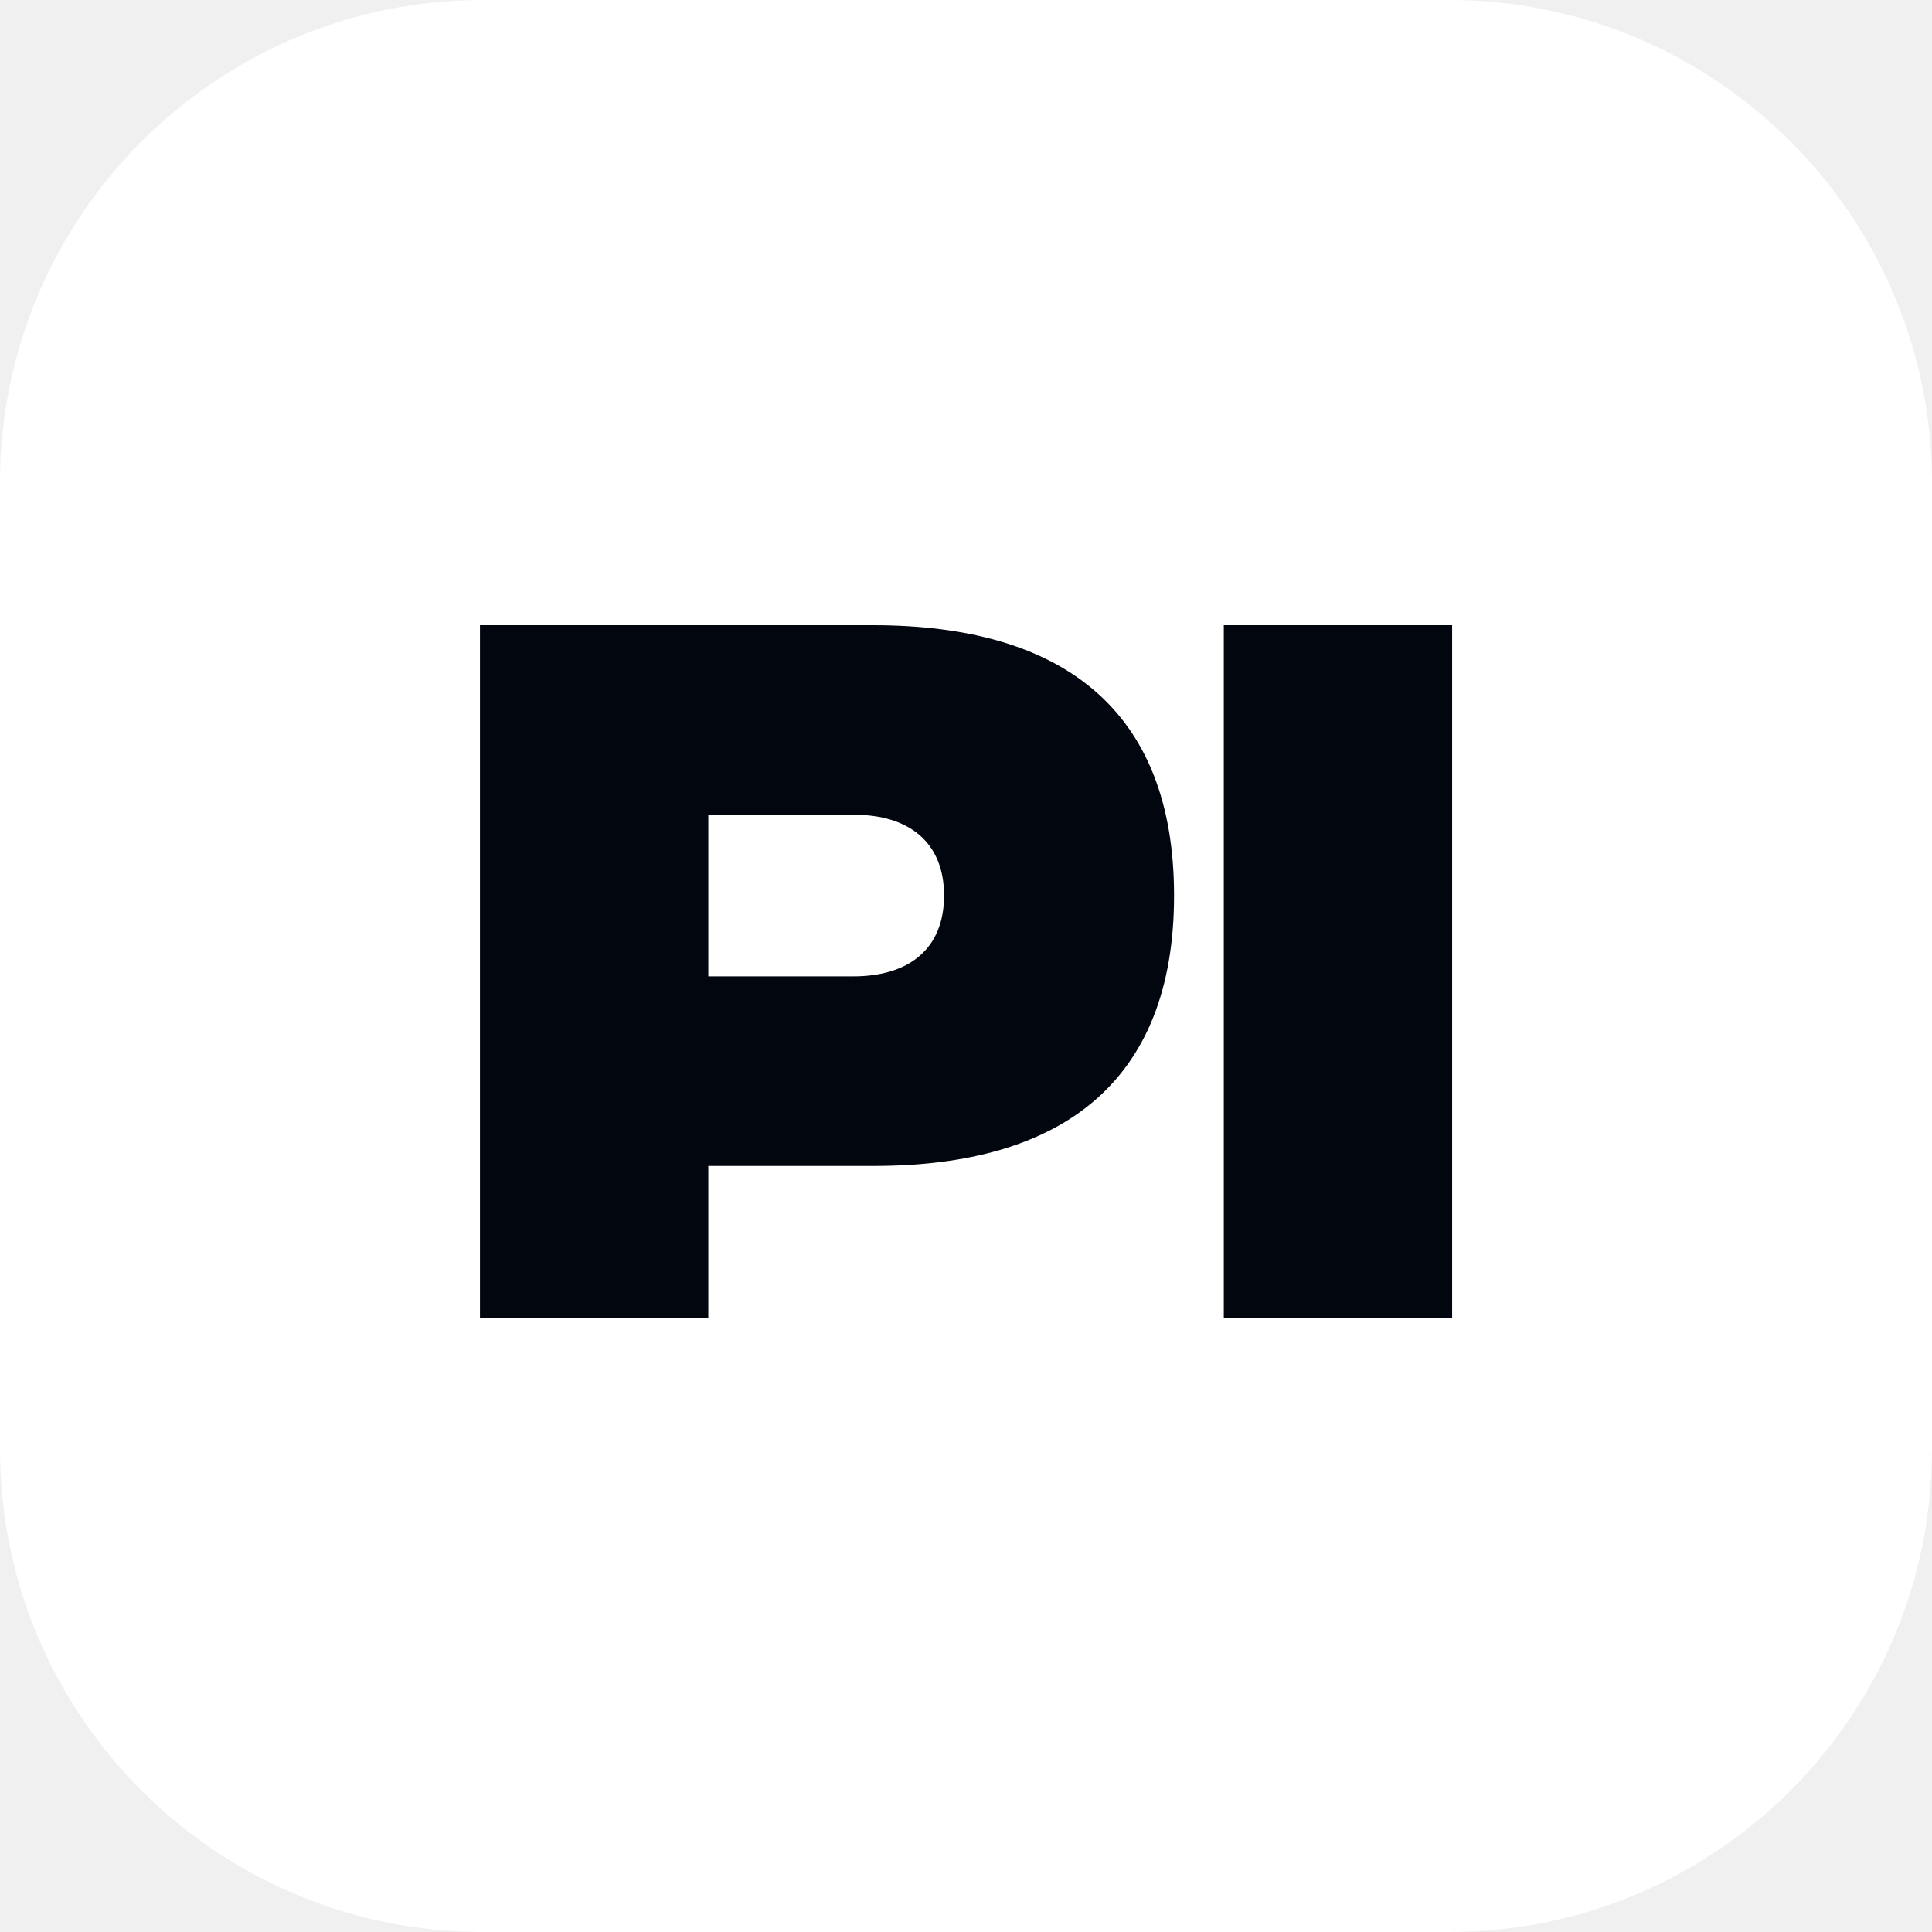
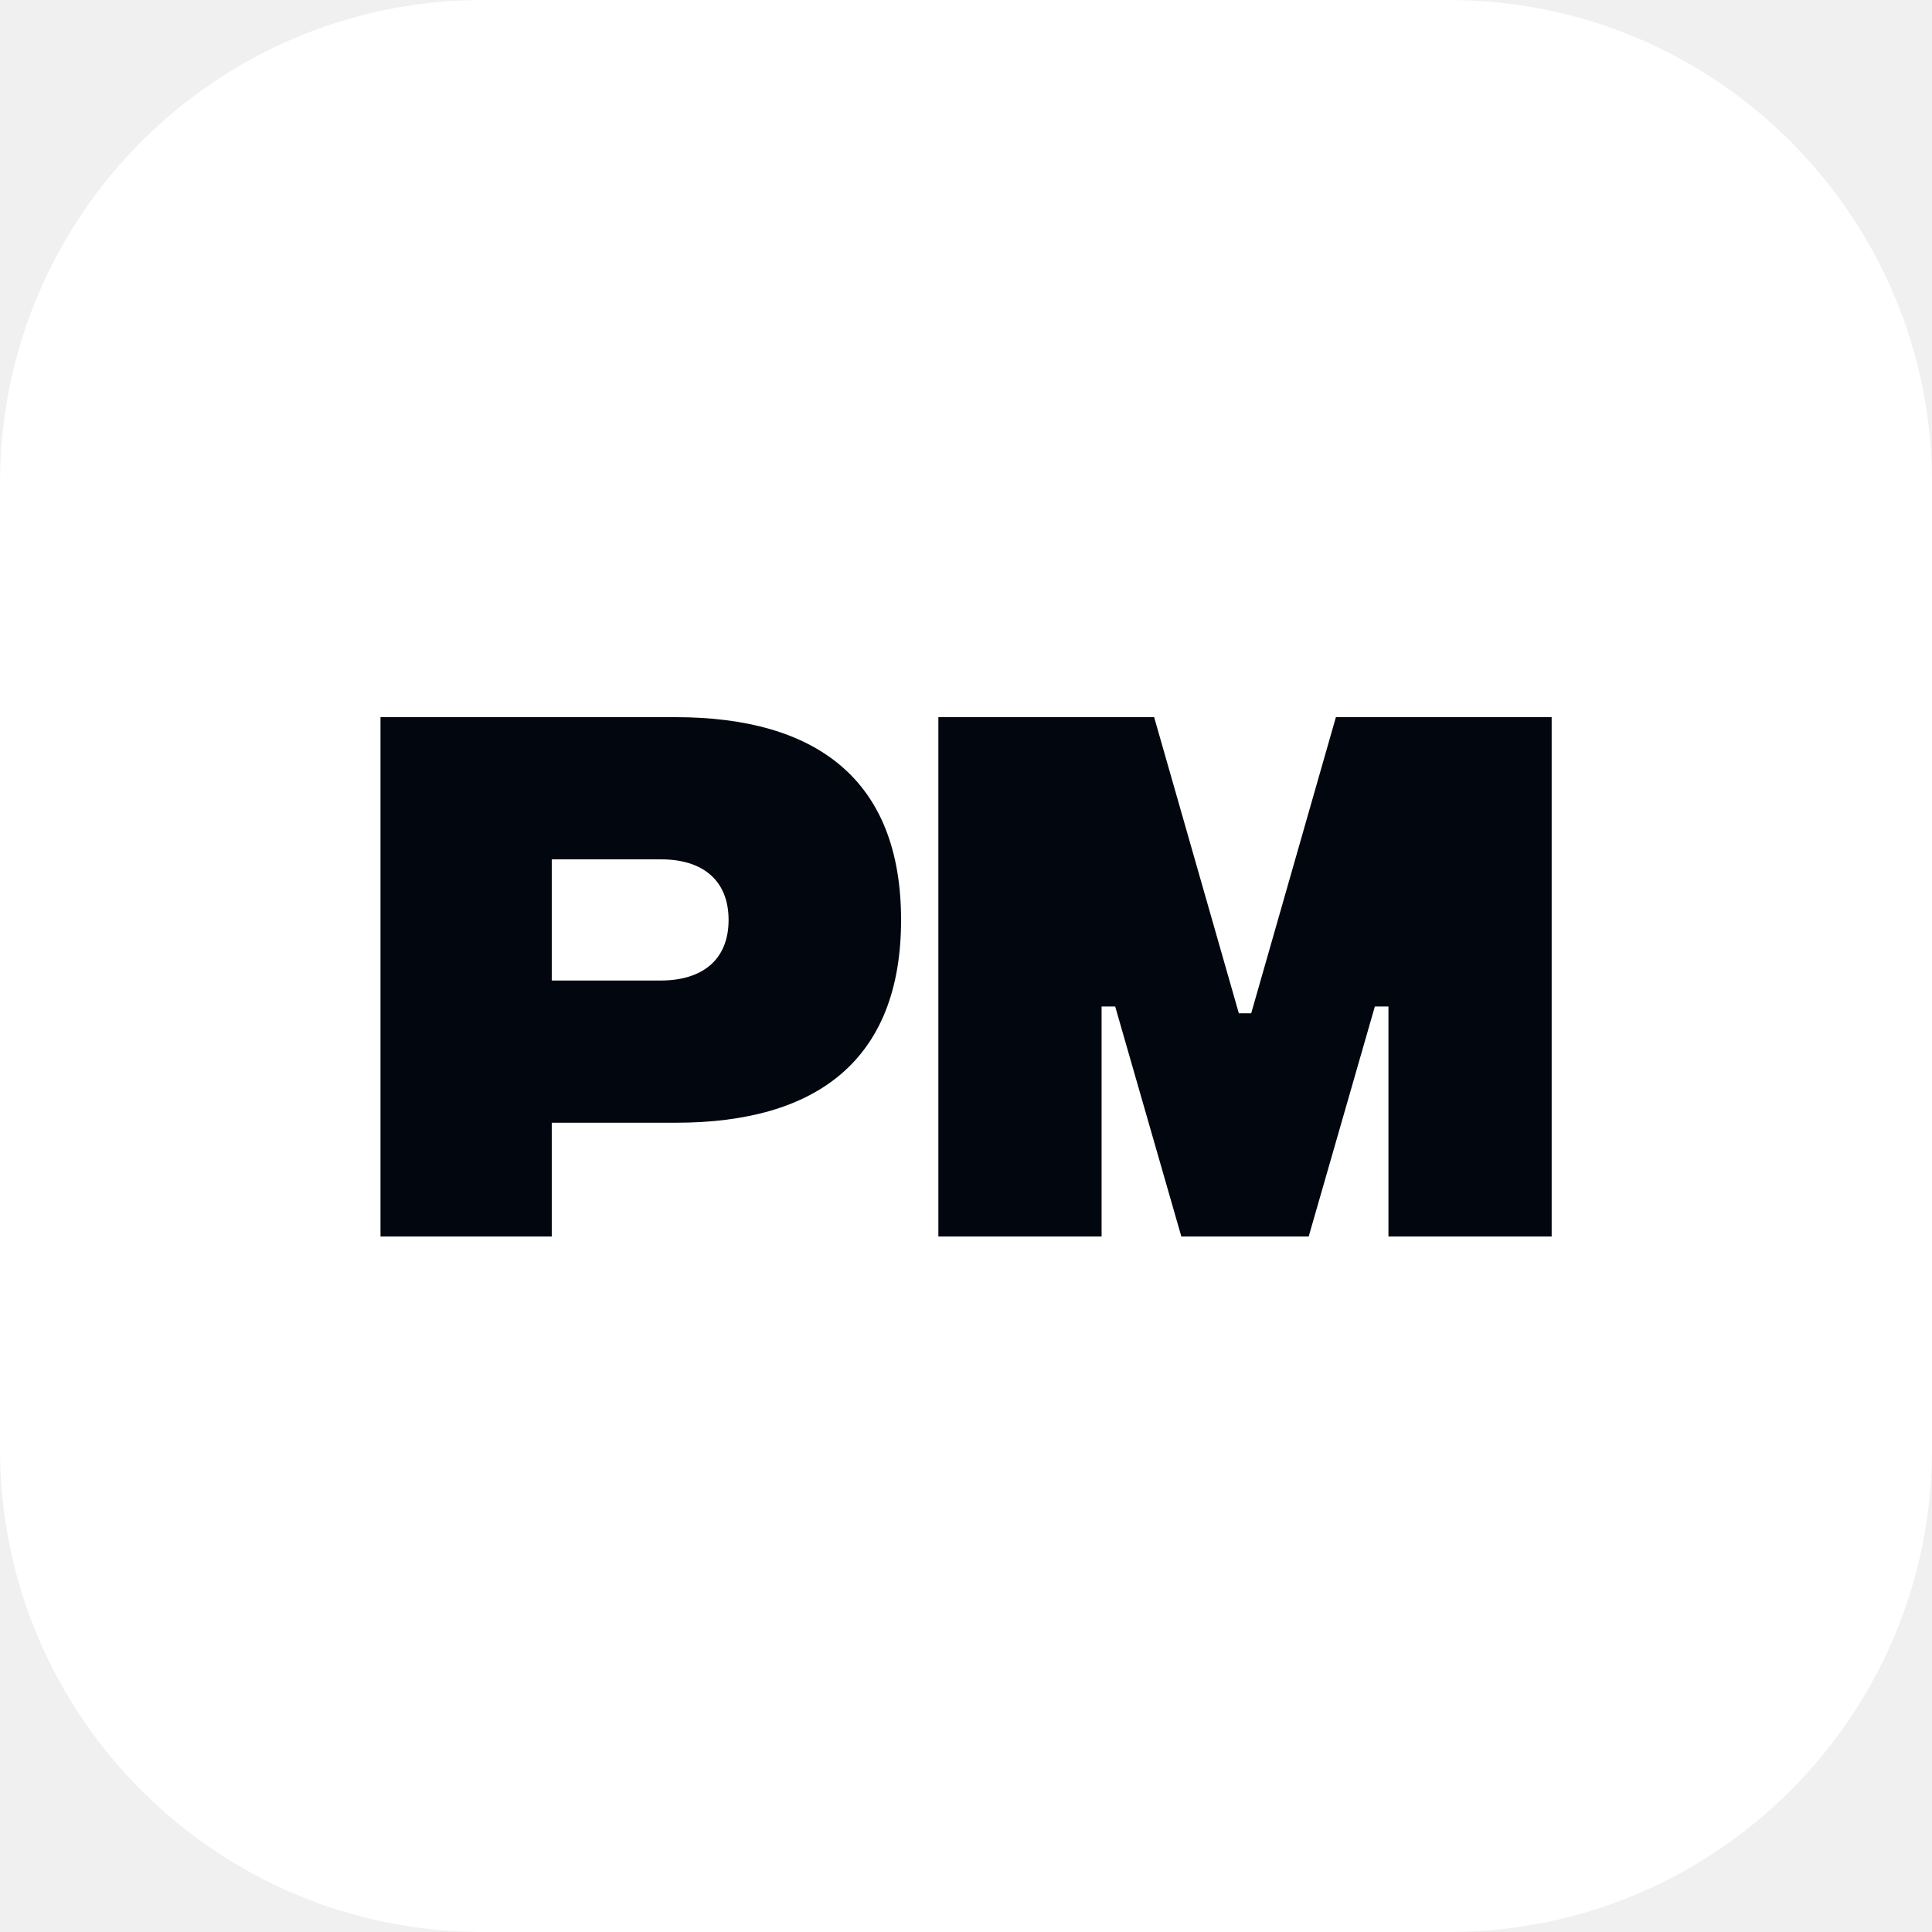
<svg xmlns="http://www.w3.org/2000/svg" width="250" height="250" viewBox="0 0 250 250" fill="none">
  <rect width="250" height="250" rx="62.5" fill="white" />
-   <path d="M62.108 170.5V80.9H112.988C137.415 80.9 151.922 91.78 151.922 115.887C151.922 139.993 137.415 150.873 113.095 150.873H91.655V170.5H62.108ZM91.655 126.34H110.428C117.575 126.34 122.162 122.82 122.162 115.887C122.162 108.953 117.575 105.433 110.535 105.433H91.655V126.34ZM158.358 170.5V80.9H187.905V170.5H158.358Z" fill="#02060E" />
+   <path d="M49.237 160V92.8H87.397C105.718 92.8 116.598 100.96 116.598 119.04C116.598 137.12 105.718 145.28 87.478 145.28H71.397V160H49.237ZM71.397 126.88H85.478C90.838 126.88 94.278 124.24 94.278 119.04C94.278 113.84 90.838 111.2 85.558 111.2H71.397V126.88ZM121.425 160V92.8H149.345L160.305 131.12H161.905L172.865 92.8H200.785V160H179.665V130.24H177.905L169.345 160H152.865L144.305 130.24H142.545V160H121.425Z" fill="#02060E" />
</svg>
